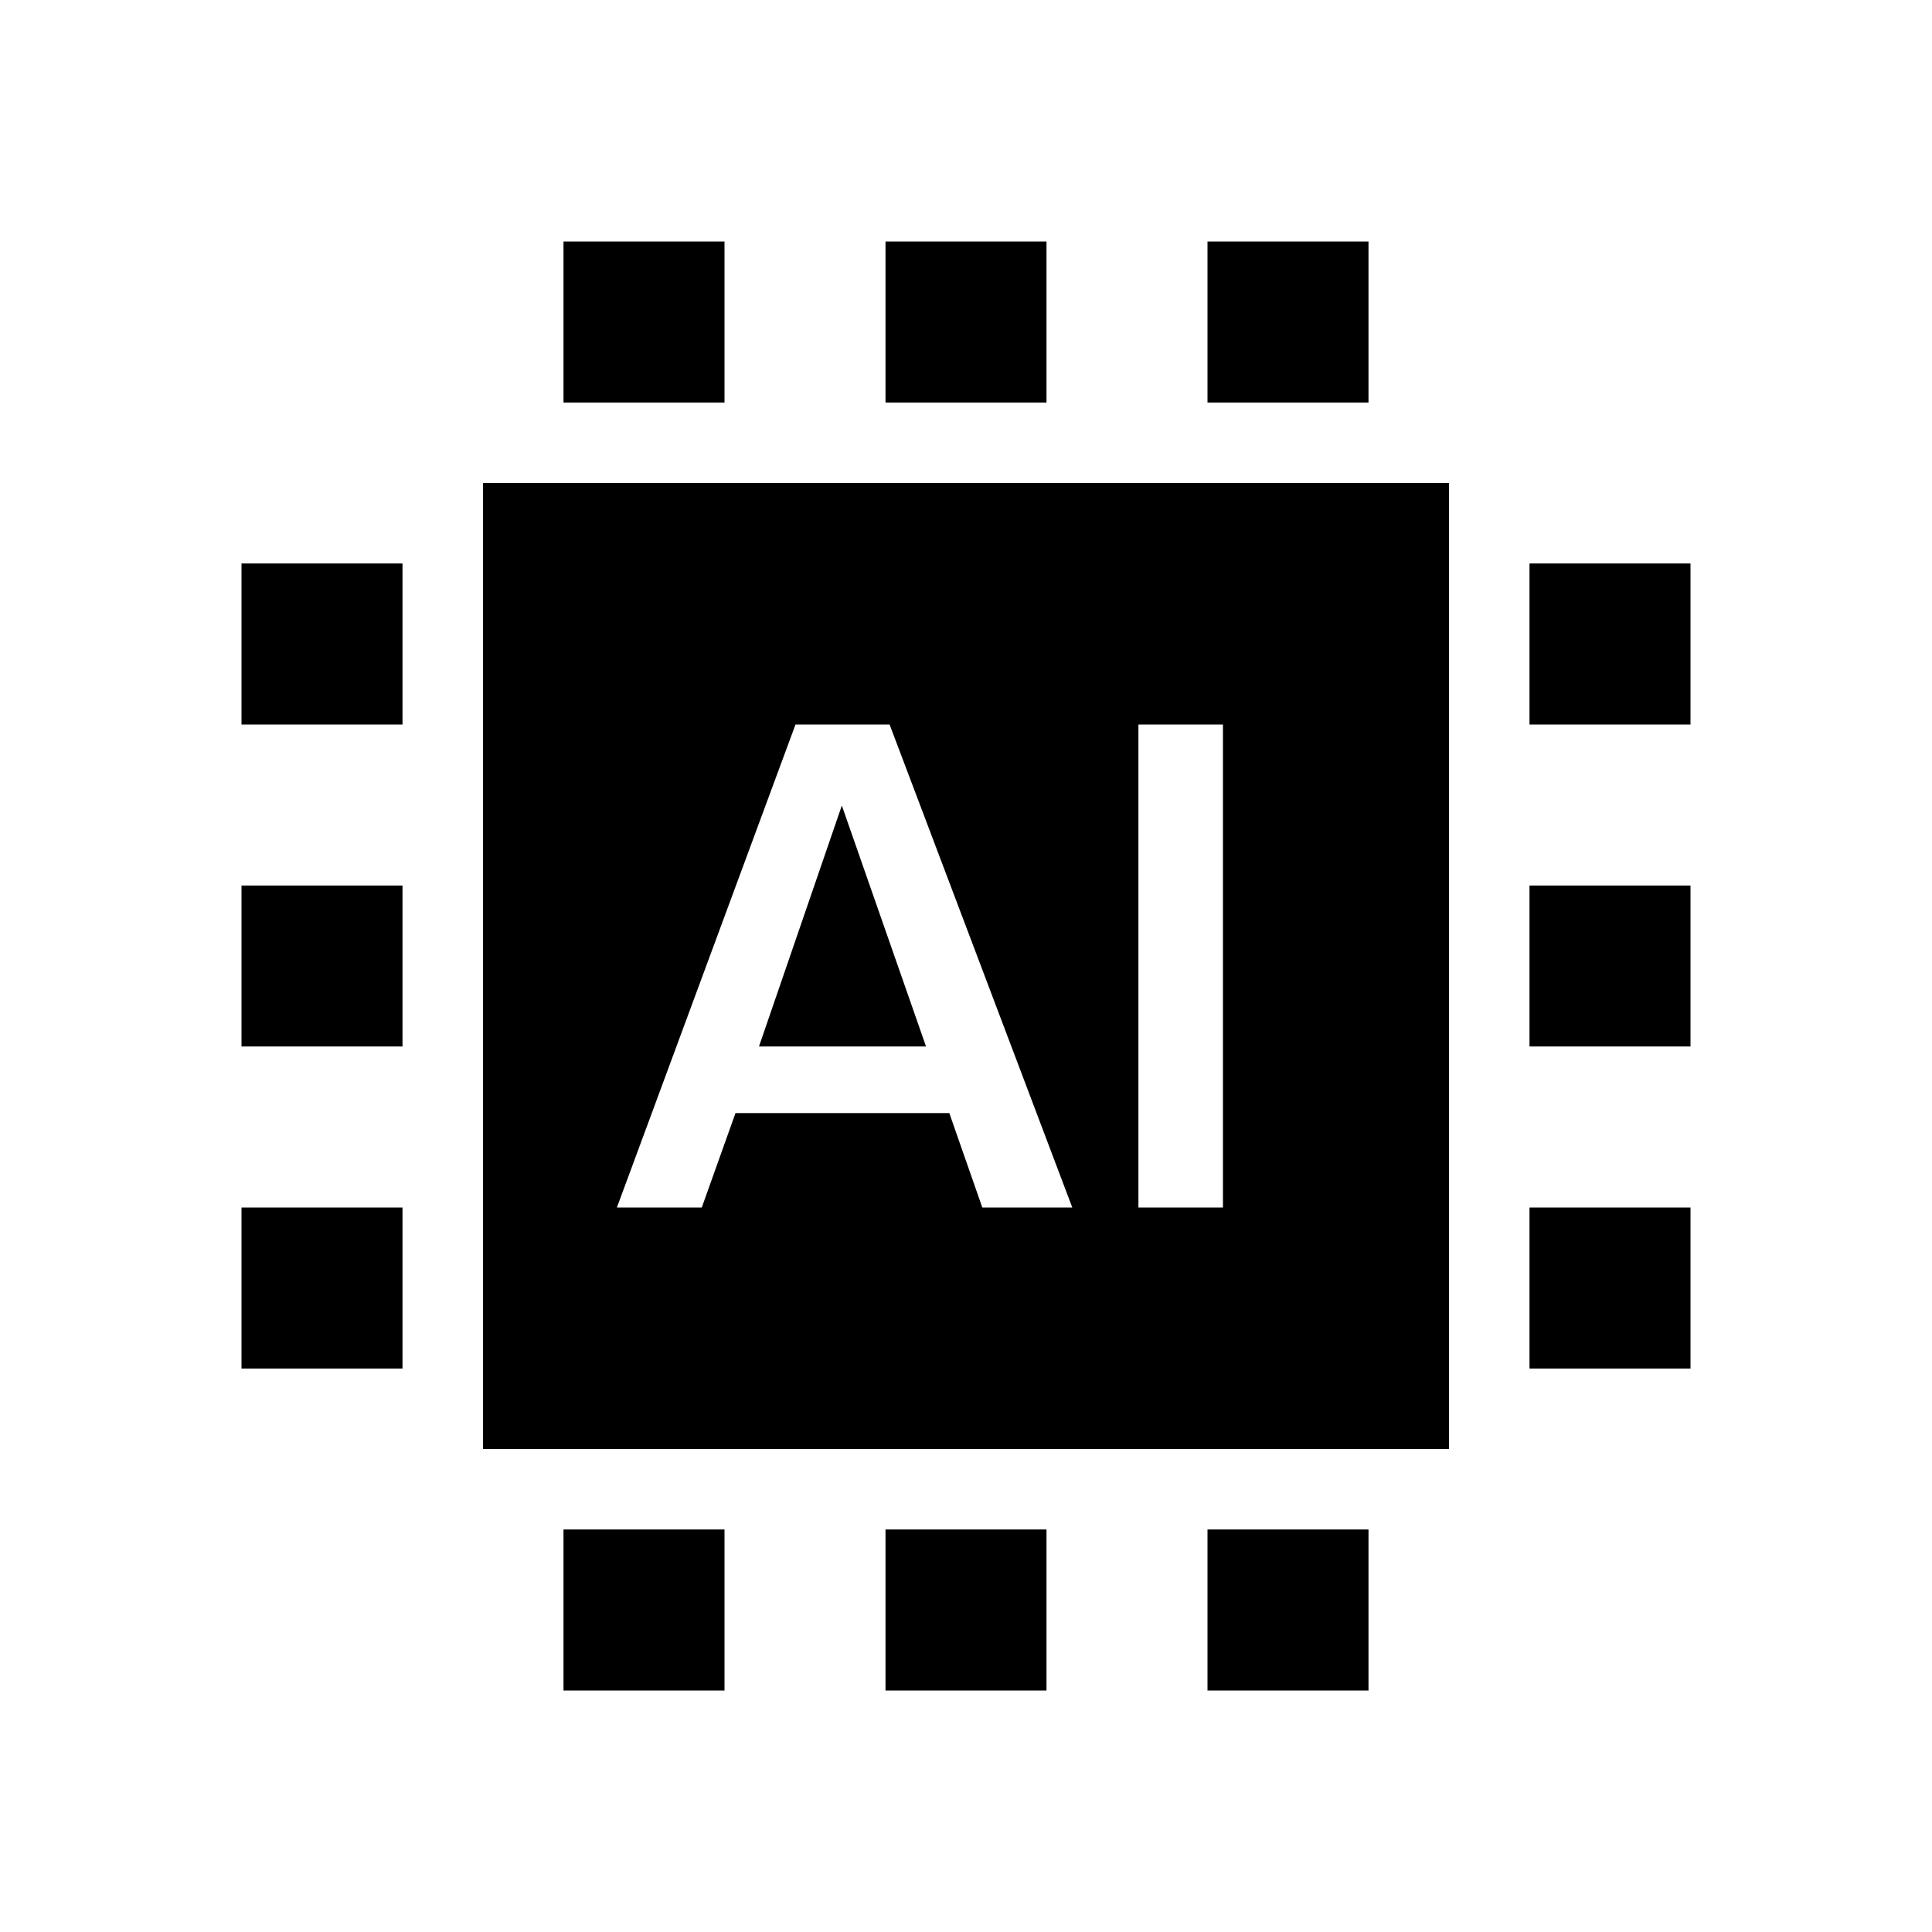
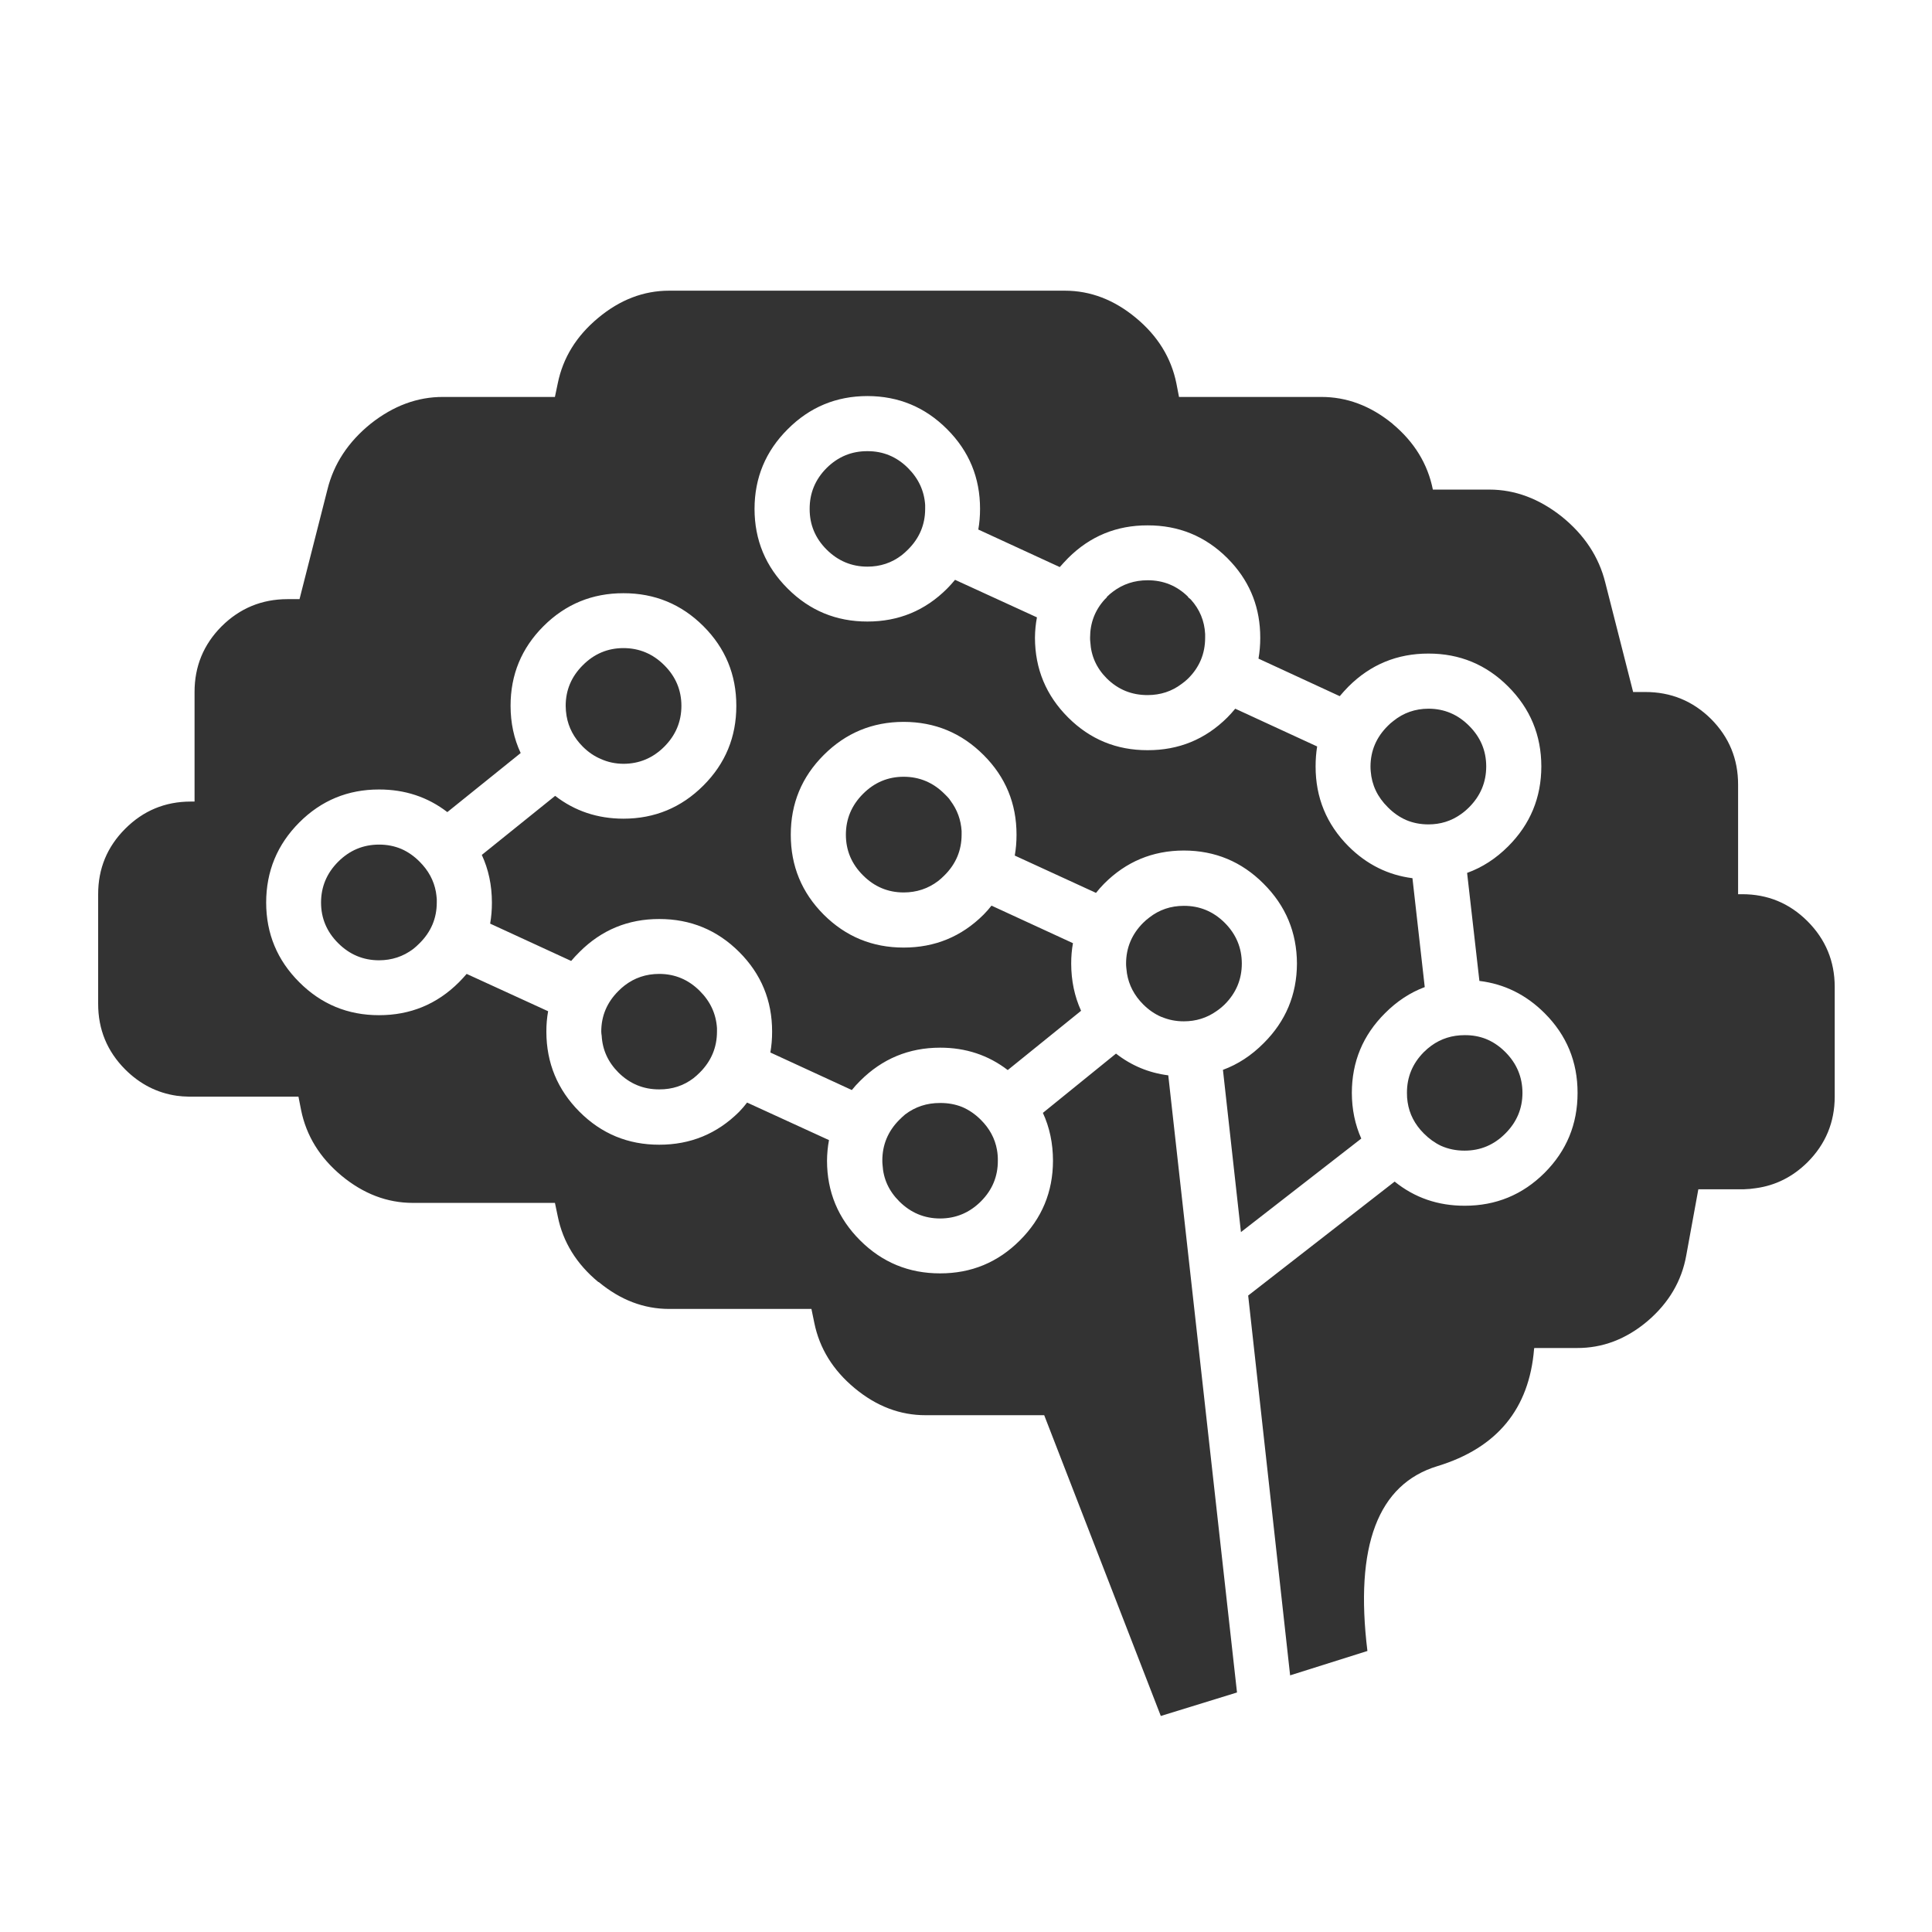
- <svg xmlns="http://www.w3.org/2000/svg" width="800px" height="800px" viewBox="0 0 512 512" version="1.1">
-   <g id="Page-1" stroke="none" stroke-width="1" fill="none" fill-rule="evenodd">
-     <g id="icon" fill="#000000" transform="translate(64, 64)">
-       <path d="M320,64 L320,320 L64,320 L64,64 L320,64 Z M171.749,128 L146.818,128 L99.484,256 L121.977,256 L130.913,230.977 L187.575,230.977 L196.32,256 L220.167,256 L171.749,128 Z M260.094,128 L237.692,128 L237.692,256 L260.094,256 L260.094,128 Z M159.095,149.475 L181.409,213.333 L137.135,213.333 L159.095,149.475 Z M341.333,256 L384,256 L384,298.667 L341.333,298.667 L341.333,256 Z M85.333,341.333 L128,341.333 L128,384 L85.333,384 L85.333,341.333 Z M170.667,341.333 L213.333,341.333 L213.333,384 L170.667,384 L170.667,341.333 Z M85.333,0 L128,0 L128,42.667 L85.333,42.667 L85.333,0 Z M256,341.333 L298.667,341.333 L298.667,384 L256,384 L256,341.333 Z M170.667,0 L213.333,0 L213.333,42.667 L170.667,42.667 L170.667,0 Z M256,0 L298.667,0 L298.667,42.667 L256,42.667 L256,0 Z M341.333,170.667 L384,170.667 L384,213.333 L341.333,213.333 L341.333,170.667 Z M0,256 L42.667,256 L42.667,298.667 L0,298.667 L0,256 Z M341.333,85.333 L384,85.333 L384,128 L341.333,128 L341.333,85.333 Z M0,170.667 L42.667,170.667 L42.667,213.333 L0,213.333 L0,170.667 Z M0,85.333 L42.667,85.333 L42.667,128 L0,128 L0,85.333 Z" id="Combined-Shape">
- 
- </path>
+ <svg xmlns="http://www.w3.org/2000/svg" enable-background="new 0 0 512 512" height="512px" id="Слой_1" version="1.1" viewBox="0 0 512 512" width="512px" xml:space="preserve">
+   <g>
+     <g>
+       <g>
+         <path clip-rule="evenodd" d="M208.748,113.745c-5.849,5.824-8.777,12.864-8.789,21.121      c0.012,8.254,2.94,15.295,8.789,21.119c5.824,5.826,12.866,8.735,21.124,8.728c8.257,0.008,15.299-2.901,21.125-8.728      c0.756-0.765,1.453-1.54,2.095-2.327l21.708,9.948c-0.33,1.716-0.502,3.5-0.525,5.354v0.059c0.02,8.251,2.951,15.29,8.789,21.12      c5.811,5.798,12.832,8.688,21.064,8.668c8.256,0.02,15.295-2.87,21.127-8.668c0.75-0.759,1.445-1.534,2.096-2.327l21.705,10.007      c-0.273,1.709-0.41,3.474-0.408,5.294c-0.006,8.275,2.904,15.335,8.73,21.179c4.816,4.799,10.463,7.61,16.936,8.437      l3.258,28.858c-3.859,1.441-7.371,3.75-10.533,6.923c-5.85,5.823-8.777,12.864-8.787,21.121      c0.014,4.365,0.848,8.399,2.502,12.102l-31.891,24.784l-4.771-42.995c3.955-1.457,7.547-3.805,10.766-7.041      c5.867-5.825,8.814-12.866,8.846-21.119c-0.031-8.275-2.979-15.335-8.846-21.179c-5.826-5.847-12.867-8.774-21.125-8.785      c-8.258,0.011-15.299,2.938-21.125,8.785c-0.777,0.785-1.496,1.601-2.154,2.443l-21.531-9.891      c0.316-1.776,0.471-3.618,0.467-5.527c0.008-8.256-2.902-15.296-8.73-21.119c-5.844-5.847-12.906-8.775-21.183-8.785      c-8.276,0.01-15.339,2.938-21.183,8.785c-5.828,5.823-8.737,12.863-8.729,21.119c-0.008,8.274,2.901,15.334,8.729,21.178      c5.844,5.826,12.906,8.735,21.183,8.728c8.277,0.008,15.339-2.901,21.183-8.728c0.756-0.762,1.455-1.558,2.096-2.385      l21.59,9.949c-0.316,1.73-0.471,3.535-0.467,5.411c0.008,4.526,0.881,8.694,2.619,12.508l-19.436,15.709      c-5.156-3.959-11.13-5.938-17.925-5.934c-8.276,0.011-15.337,2.938-21.182,8.786c-0.801,0.788-1.538,1.603-2.212,2.443      l-21.59-9.95c0.314-1.786,0.469-3.627,0.465-5.527c0.009-8.255-2.901-15.294-8.729-21.119      c-5.845-5.826-12.905-8.735-21.183-8.728c-8.259-0.008-15.301,2.901-21.126,8.728c-0.784,0.772-1.521,1.568-2.212,2.385      l-21.473-9.891c0.313-1.786,0.47-3.649,0.465-5.585c-0.004-4.586-0.895-8.795-2.677-12.625l19.438-15.651      c5.197,4.022,11.23,6.04,18.098,6.051c8.277-0.011,15.339-2.939,21.185-8.785c5.827-5.825,8.737-12.864,8.729-21.12      c0.008-8.256-2.902-15.296-8.729-21.121c-5.846-5.825-12.907-8.734-21.185-8.727c-8.276-0.008-15.337,2.901-21.183,8.727      c-5.827,5.825-8.737,12.865-8.729,21.121c0.002,4.53,0.895,8.701,2.677,12.509l-19.437,15.651      c-5.203-4.004-11.236-6.001-18.099-5.993c-8.257-0.008-15.299,2.901-21.125,8.728c-5.848,5.863-8.777,12.941-8.787,21.236      c0.01,8.255,2.939,15.295,8.787,21.119c5.826,5.827,12.867,8.736,21.125,8.728c8.277,0.009,15.337-2.9,21.183-8.728      c0.717-0.728,1.397-1.464,2.037-2.21l21.59,9.892c-0.314,1.731-0.47,3.536-0.465,5.409c0.012,8.295,2.94,15.373,8.787,21.236      c5.825,5.827,12.867,8.736,21.126,8.728c8.277,0.009,15.338-2.9,21.183-8.728c0.756-0.782,1.455-1.596,2.096-2.443l21.706,9.95      c-0.334,1.766-0.509,3.591-0.523,5.468c0.011,8.257,2.939,15.296,8.788,21.121c5.845,5.827,12.905,8.736,21.182,8.727      c8.257,0.01,15.298-2.899,21.125-8.727c5.848-5.825,8.775-12.864,8.789-21.121c-0.004-4.608-0.895-8.838-2.678-12.684      l19.379-15.709c4.09,3.187,8.705,5.106,13.852,5.761c6.07,54.517,12.143,109.032,18.213,163.548l-20.193,6.228l-30.9-79.709      h-31.426c-6.769,0.014-13.033-2.371-18.796-7.157c-5.764-4.784-9.333-10.563-10.708-17.338l-0.757-3.666h-37.71      c-6.704-0.003-12.911-2.368-18.623-7.098c-0.06-0.021-0.117-0.041-0.176-0.06c-5.763-4.782-9.332-10.563-10.708-17.336      l-0.756-3.609h-37.652c-6.806-0.002-13.111-2.407-18.914-7.214c-5.764-4.802-9.333-10.6-10.708-17.396l-0.698-3.55H49.99      c-1.073-0.014-2.121-0.093-3.143-0.231c-5.209-0.75-9.767-3.078-13.676-6.982c-4.782-4.805-7.168-10.602-7.158-17.397v-29.032      c-0.01-6.771,2.375-12.549,7.158-17.338c4.791-4.802,10.571-7.206,17.342-7.215h1.047v-29.033      c-0.009-6.787,2.376-12.586,7.158-17.396c4.83-4.801,10.649-7.206,17.458-7.215h3.201l7.391-29.033      c1.675-6.808,5.497-12.626,11.465-17.454c6.016-4.762,12.418-7.128,19.204-7.098h29.621l0.756-3.608      c1.376-6.776,4.945-12.556,10.708-17.338c5.763-4.808,12.03-7.212,18.799-7.215h104.868c6.787,0.002,13.07,2.407,18.854,7.215      c5.766,4.782,9.334,10.562,10.709,17.338l0.697,3.608h37.652c6.779-0.019,13.064,2.328,18.857,7.04      c0.035,0.038,0.076,0.078,0.115,0.115c5.742,4.803,9.293,10.602,10.65,17.396h15.012c6.766,0.014,13.146,2.399,19.148,7.157      c5.984,4.828,9.826,10.646,11.523,17.454l7.391,29.032h3.199c6.809-0.011,12.629,2.375,17.459,7.157      c4.781,4.809,7.168,10.607,7.158,17.396v29.032h1.047c6.77-0.01,12.553,2.375,17.342,7.156      c4.801,4.809,7.209,10.607,7.217,17.396v29.091c-0.008,6.796-2.416,12.593-7.217,17.396c-3.908,3.866-8.469,6.154-13.676,6.866      c-1.021,0.159-2.07,0.257-3.143,0.291h-12.104l-3.201,17.513c-1.211,6.814-4.646,12.632-10.301,17.455      c-5.662,4.766-11.891,7.134-18.682,7.098h-11.289l-0.059,0.231c-1.275,15.894-9.809,26.25-25.605,31.071      c-15.783,4.788-21.971,21.115-18.563,48.988l-20.484,6.459l-11.117-100.654l38.816-30.198c5.291,4.275,11.479,6.409,18.564,6.4      c8.275,0.009,15.336-2.9,21.184-8.728c5.828-5.843,8.738-12.902,8.729-21.177c0.01-8.257-2.9-15.298-8.729-21.121      c-4.906-4.899-10.666-7.752-17.285-8.552l-3.26-28.626c4.008-1.446,7.637-3.792,10.883-7.04      c5.848-5.844,8.777-12.903,8.789-21.179c-0.012-8.274-2.941-15.334-8.789-21.179c-5.824-5.825-12.867-8.734-21.123-8.727      c-8.279-0.008-15.34,2.901-21.184,8.727c-0.826,0.837-1.602,1.69-2.328,2.561l-21.533-9.948      c0.314-1.789,0.469-3.631,0.467-5.527v-0.059c-0.004-7.661-2.525-14.274-7.566-19.84c-0.371-0.413-0.76-0.82-1.162-1.223      c-5.832-5.798-12.871-8.688-21.127-8.668c-8.232-0.02-15.254,2.87-21.064,8.668c-0.402,0.402-0.791,0.81-1.164,1.223      c-0.355,0.383-0.705,0.771-1.049,1.164l-21.588-9.95c0.313-1.756,0.467-3.578,0.463-5.468c0.01-8.257-2.901-15.297-8.728-21.121      c-5.826-5.846-12.868-8.775-21.125-8.785C221.614,104.97,214.572,107.899,208.748,113.745z" fill="#333333" fill-rule="evenodd" />
+       </g>
+       <g>
+         <path clip-rule="evenodd" d="M239.881,295.332c2.69-2.036,5.775-3.046,9.252-3.027      c2.075-0.016,4.015,0.332,5.819,1.048c1.81,0.764,3.479,1.906,5.006,3.434c2.295,2.291,3.713,4.928,4.248,7.911      c0.168,0.93,0.246,1.9,0.232,2.909c0.014,4.171-1.48,7.762-4.48,10.764c-3.026,3.021-6.633,4.534-10.826,4.539      c-4.19-0.005-7.799-1.519-10.824-4.539c-2.74-2.733-4.214-5.954-4.422-9.656c-0.042-0.368-0.062-0.736-0.059-1.107      c-0.015-4.19,1.479-7.798,4.48-10.82C238.825,296.264,239.348,295.779,239.881,295.332z" fill="#333333" fill-rule="evenodd" />
+       </g>
+       <g>
+         <path clip-rule="evenodd" d="M190.007,272.466c0.001,0.298,0.001,0.606,0,0.93      c-0.006,4.19-1.519,7.8-4.538,10.822c-0.534,0.541-1.096,1.046-1.688,1.514c-2.622,1.993-5.647,2.982-9.078,2.966      c-4.192,0.014-7.8-1.479-10.825-4.479c-2.738-2.754-4.213-5.99-4.423-9.716c-0.063-0.363-0.102-0.731-0.116-1.106      c0.006-4.171,1.519-7.759,4.539-10.764c0.518-0.527,1.061-1.012,1.629-1.454c2.66-2.055,5.725-3.083,9.196-3.083      c4.172,0.005,7.762,1.519,10.767,4.537C188.25,265.404,189.763,268.682,190.007,272.466z" fill="#333333" fill-rule="evenodd" />
+       </g>
+       <g>
+         <path clip-rule="evenodd" d="M115.75,238.255c0,0.306,0,0.615,0,0.931      c-0.005,4.171-1.519,7.759-4.54,10.764c-0.57,0.579-1.152,1.104-1.746,1.571c-2.637,1.971-5.643,2.96-9.02,2.967      c-4.192-0.006-7.799-1.518-10.824-4.538c-3.021-3.005-4.534-6.593-4.539-10.764c0.005-4.191,1.518-7.798,4.539-10.822      c3.025-3.021,6.632-4.532,10.824-4.538c2.136-0.001,4.115,0.388,5.937,1.163c1.754,0.771,3.363,1.895,4.829,3.375      c2.324,2.319,3.76,4.977,4.307,7.971C115.621,236.963,115.698,237.603,115.75,238.255z" fill="#333333" fill-rule="evenodd" />
+       </g>
+       <g>
+         <path clip-rule="evenodd" d="M180.581,187.055c-0.006,4.19-1.52,7.798-4.54,10.821      c-3.024,3.021-6.632,4.533-10.825,4.539c-2.154-0.015-4.152-0.442-5.994-1.281c-1.728-0.725-3.318-1.81-4.771-3.258      c-2.352-2.359-3.787-5.073-4.307-8.146c-0.146-0.864-0.224-1.757-0.233-2.676c0.006-4.172,1.519-7.759,4.54-10.764      c3.005-3.021,6.594-4.533,10.766-4.539c4.193,0.006,7.801,1.519,10.825,4.539C179.061,179.296,180.575,182.883,180.581,187.055z      " fill="#333333" fill-rule="evenodd" />
+       </g>
+       <g>
+         <path clip-rule="evenodd" d="M250.997,211.084c0.172,0.192,0.347,0.387,0.523,0.582      c0.135,0.181,0.27,0.375,0.407,0.582c1.749,2.349,2.719,5.005,2.91,7.97c0,0.33,0,0.66,0,0.989      c-0.006,4.171-1.519,7.759-4.54,10.764c-0.543,0.553-1.105,1.058-1.687,1.514c-2.657,2.012-5.702,3.021-9.138,3.024      c-4.172-0.006-7.761-1.518-10.766-4.538c-3.021-3.005-4.534-6.593-4.539-10.764c0.005-4.191,1.518-7.798,4.539-10.822      c3.005-3.02,6.594-4.532,10.766-4.537c4.192,0.005,7.801,1.518,10.824,4.537c0.137,0.138,0.272,0.273,0.408,0.408      C250.804,210.897,250.901,210.995,250.997,211.084z" fill="#333333" fill-rule="evenodd" />
+       </g>
+       <g>
+         <path clip-rule="evenodd" d="M313.73,240.058c4.191-0.014,7.799,1.479,10.824,4.481      c3.021,3.022,4.533,6.63,4.541,10.821c-0.008,4.189-1.52,7.799-4.541,10.821c-0.715,0.691-1.451,1.291-2.211,1.805      c-2.539,1.782-5.41,2.675-8.613,2.675c-2.104,0.003-4.063-0.386-5.877-1.163h-0.059c-1.744-0.741-3.355-1.846-4.83-3.316      c-2.363-2.366-3.797-5.1-4.307-8.203c-0.074-0.485-0.131-0.99-0.176-1.513c-0.039-0.363-0.061-0.731-0.059-1.105      c0.006-4.191,1.52-7.799,4.541-10.821c0.516-0.505,1.057-0.971,1.629-1.397C307.229,241.085,310.271,240.058,313.73,240.058z" fill="#333333" fill-rule="evenodd" />
+       </g>
+       <g>
+         <path clip-rule="evenodd" d="M219.047,124.043c3.024-3,6.632-4.494,10.824-4.479      c4.172-0.015,7.761,1.479,10.766,4.479c2.776,2.772,4.29,6.031,4.54,9.775c0,0.353,0,0.701,0,1.048      c-0.006,4.171-1.52,7.759-4.54,10.764c-0.533,0.541-1.096,1.045-1.688,1.512c-2.621,2.014-5.648,3.022-9.078,3.025      c-4.192-0.006-7.8-1.519-10.824-4.537c-3.002-3.005-4.495-6.593-4.48-10.764C214.552,130.674,216.045,127.067,219.047,124.043z" fill="#333333" fill-rule="evenodd" />
+       </g>
+       <g>
+         <path clip-rule="evenodd" d="M294.932,156.8c2.66-2.014,5.725-3.021,9.195-3.024      c4.18-0.007,7.748,1.447,10.711,4.363l0.057,0.174c0.223,0.171,0.434,0.345,0.641,0.523l0.057,0.059      c2.342,2.599,3.602,5.643,3.783,9.135c0.004,0.311,0.004,0.622,0,0.931v0.059c-0.006,4.205-1.5,7.794-4.48,10.764      c-0.553,0.543-1.135,1.028-1.746,1.454c-2.594,1.972-5.6,2.96-9.021,2.967c-4.225,0.011-7.836-1.463-10.822-4.421      c-2.705-2.705-4.16-5.924-4.365-9.658c-0.045-0.362-0.063-0.73-0.059-1.105v-0.059c0.01-3.884,1.291-7.238,3.842-10.065      l0.057-0.059c0.166-0.179,0.342-0.353,0.525-0.523l0.057-0.174C293.877,157.641,294.4,157.194,294.932,156.8z" fill="#333333" fill-rule="evenodd" />
+       </g>
+       <g>
+         <path clip-rule="evenodd" d="M378.561,187.812c4.172,0.004,7.762,1.517,10.766,4.537      c3.02,3.005,4.533,6.592,4.537,10.764c-0.004,4.191-1.518,7.798-4.537,10.821c-0.711,0.712-1.447,1.333-2.211,1.863      c-2.518,1.782-5.367,2.675-8.555,2.676c-2.137,0.001-4.115-0.387-5.938-1.164c-1.752-0.77-3.365-1.895-4.828-3.375      c-2.748-2.712-4.26-5.893-4.541-9.54c-0.039-0.429-0.061-0.856-0.059-1.281c0.025-4.172,1.557-7.759,4.6-10.764      c0.459-0.471,0.945-0.896,1.455-1.279C371.93,188.909,375.033,187.824,378.561,187.812z" fill="#333333" fill-rule="evenodd" />
+       </g>
+       <g>
+         <path clip-rule="evenodd" d="M388.162,274.327c1.996-0.014,3.861,0.316,5.586,0.988      c1.887,0.757,3.611,1.921,5.182,3.491c3.018,3.025,4.531,6.632,4.537,10.823c-0.006,4.17-1.52,7.757-4.537,10.764      c-3.006,3.021-6.596,4.531-10.768,4.538c-2.266,0.007-4.359-0.418-6.285-1.281c-1.635-0.777-3.148-1.864-4.539-3.257      c-2.408-2.405-3.842-5.18-4.307-8.321c-0.127-0.795-0.186-1.608-0.174-2.442c-0.016-4.191,1.479-7.798,4.48-10.823      c0.627-0.62,1.287-1.184,1.977-1.687C381.893,275.252,384.844,274.322,388.162,274.327z" fill="#333333" fill-rule="evenodd" />
+       </g>
    </g>
  </g>
</svg>
